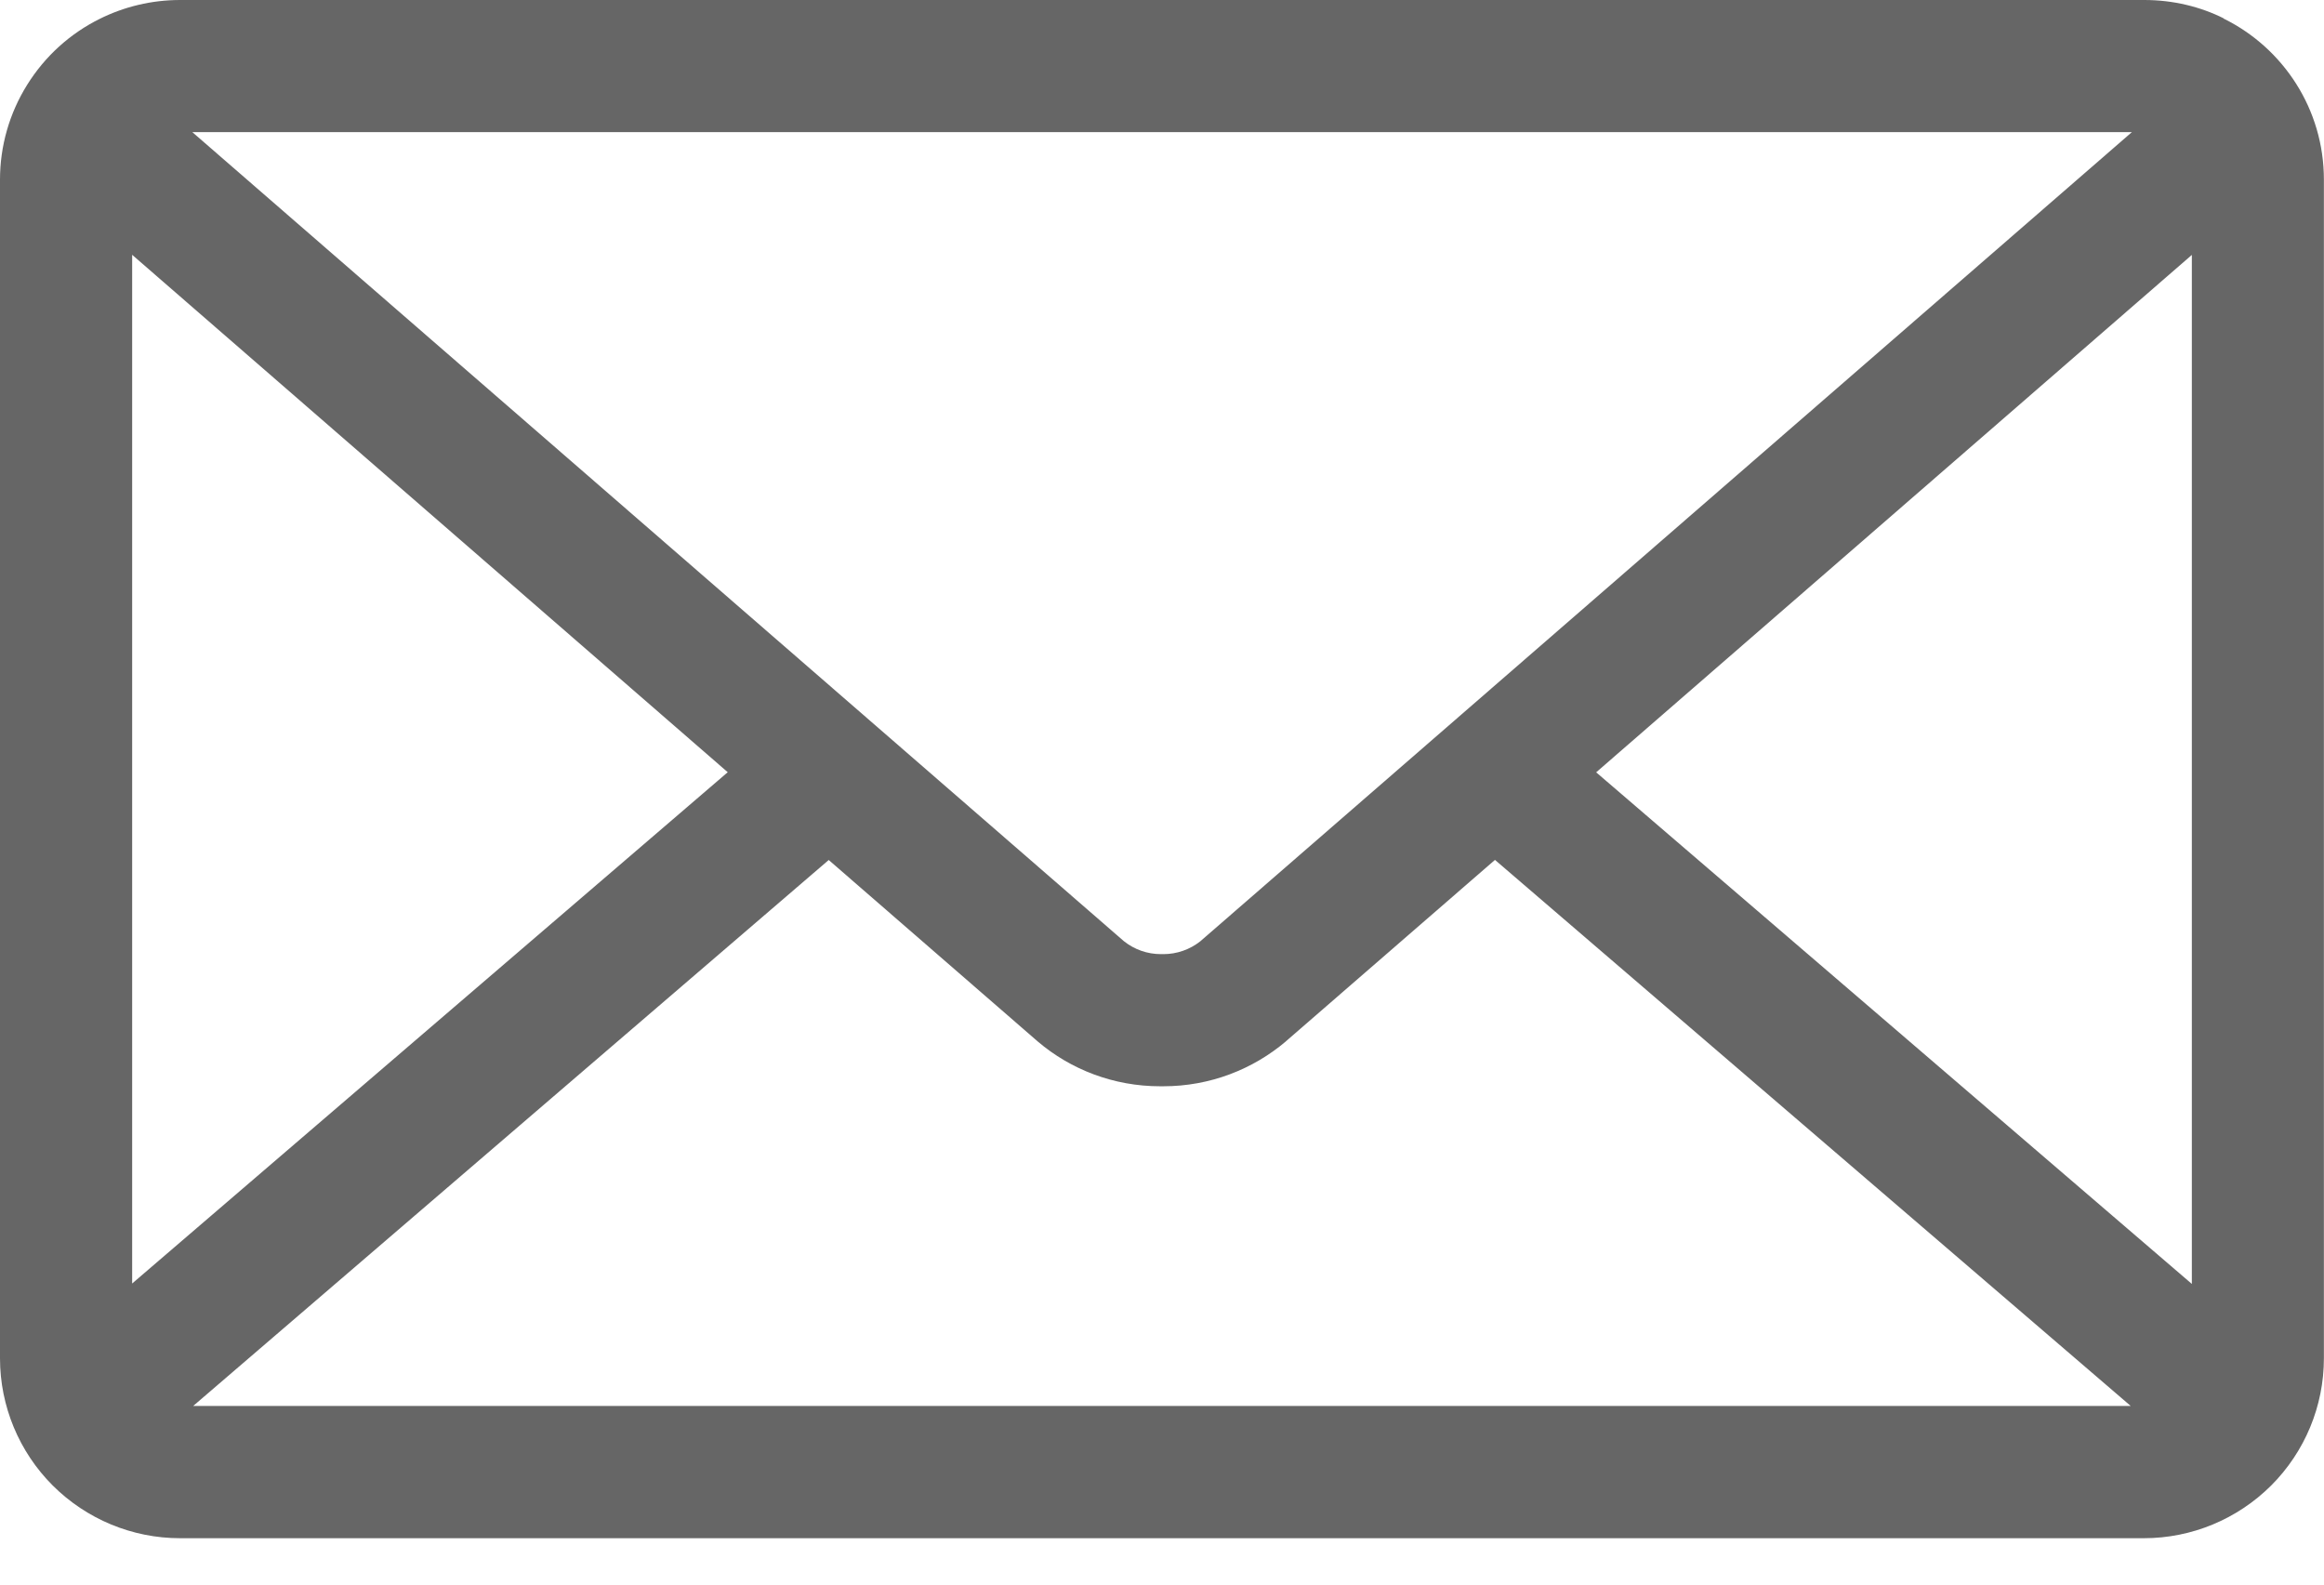
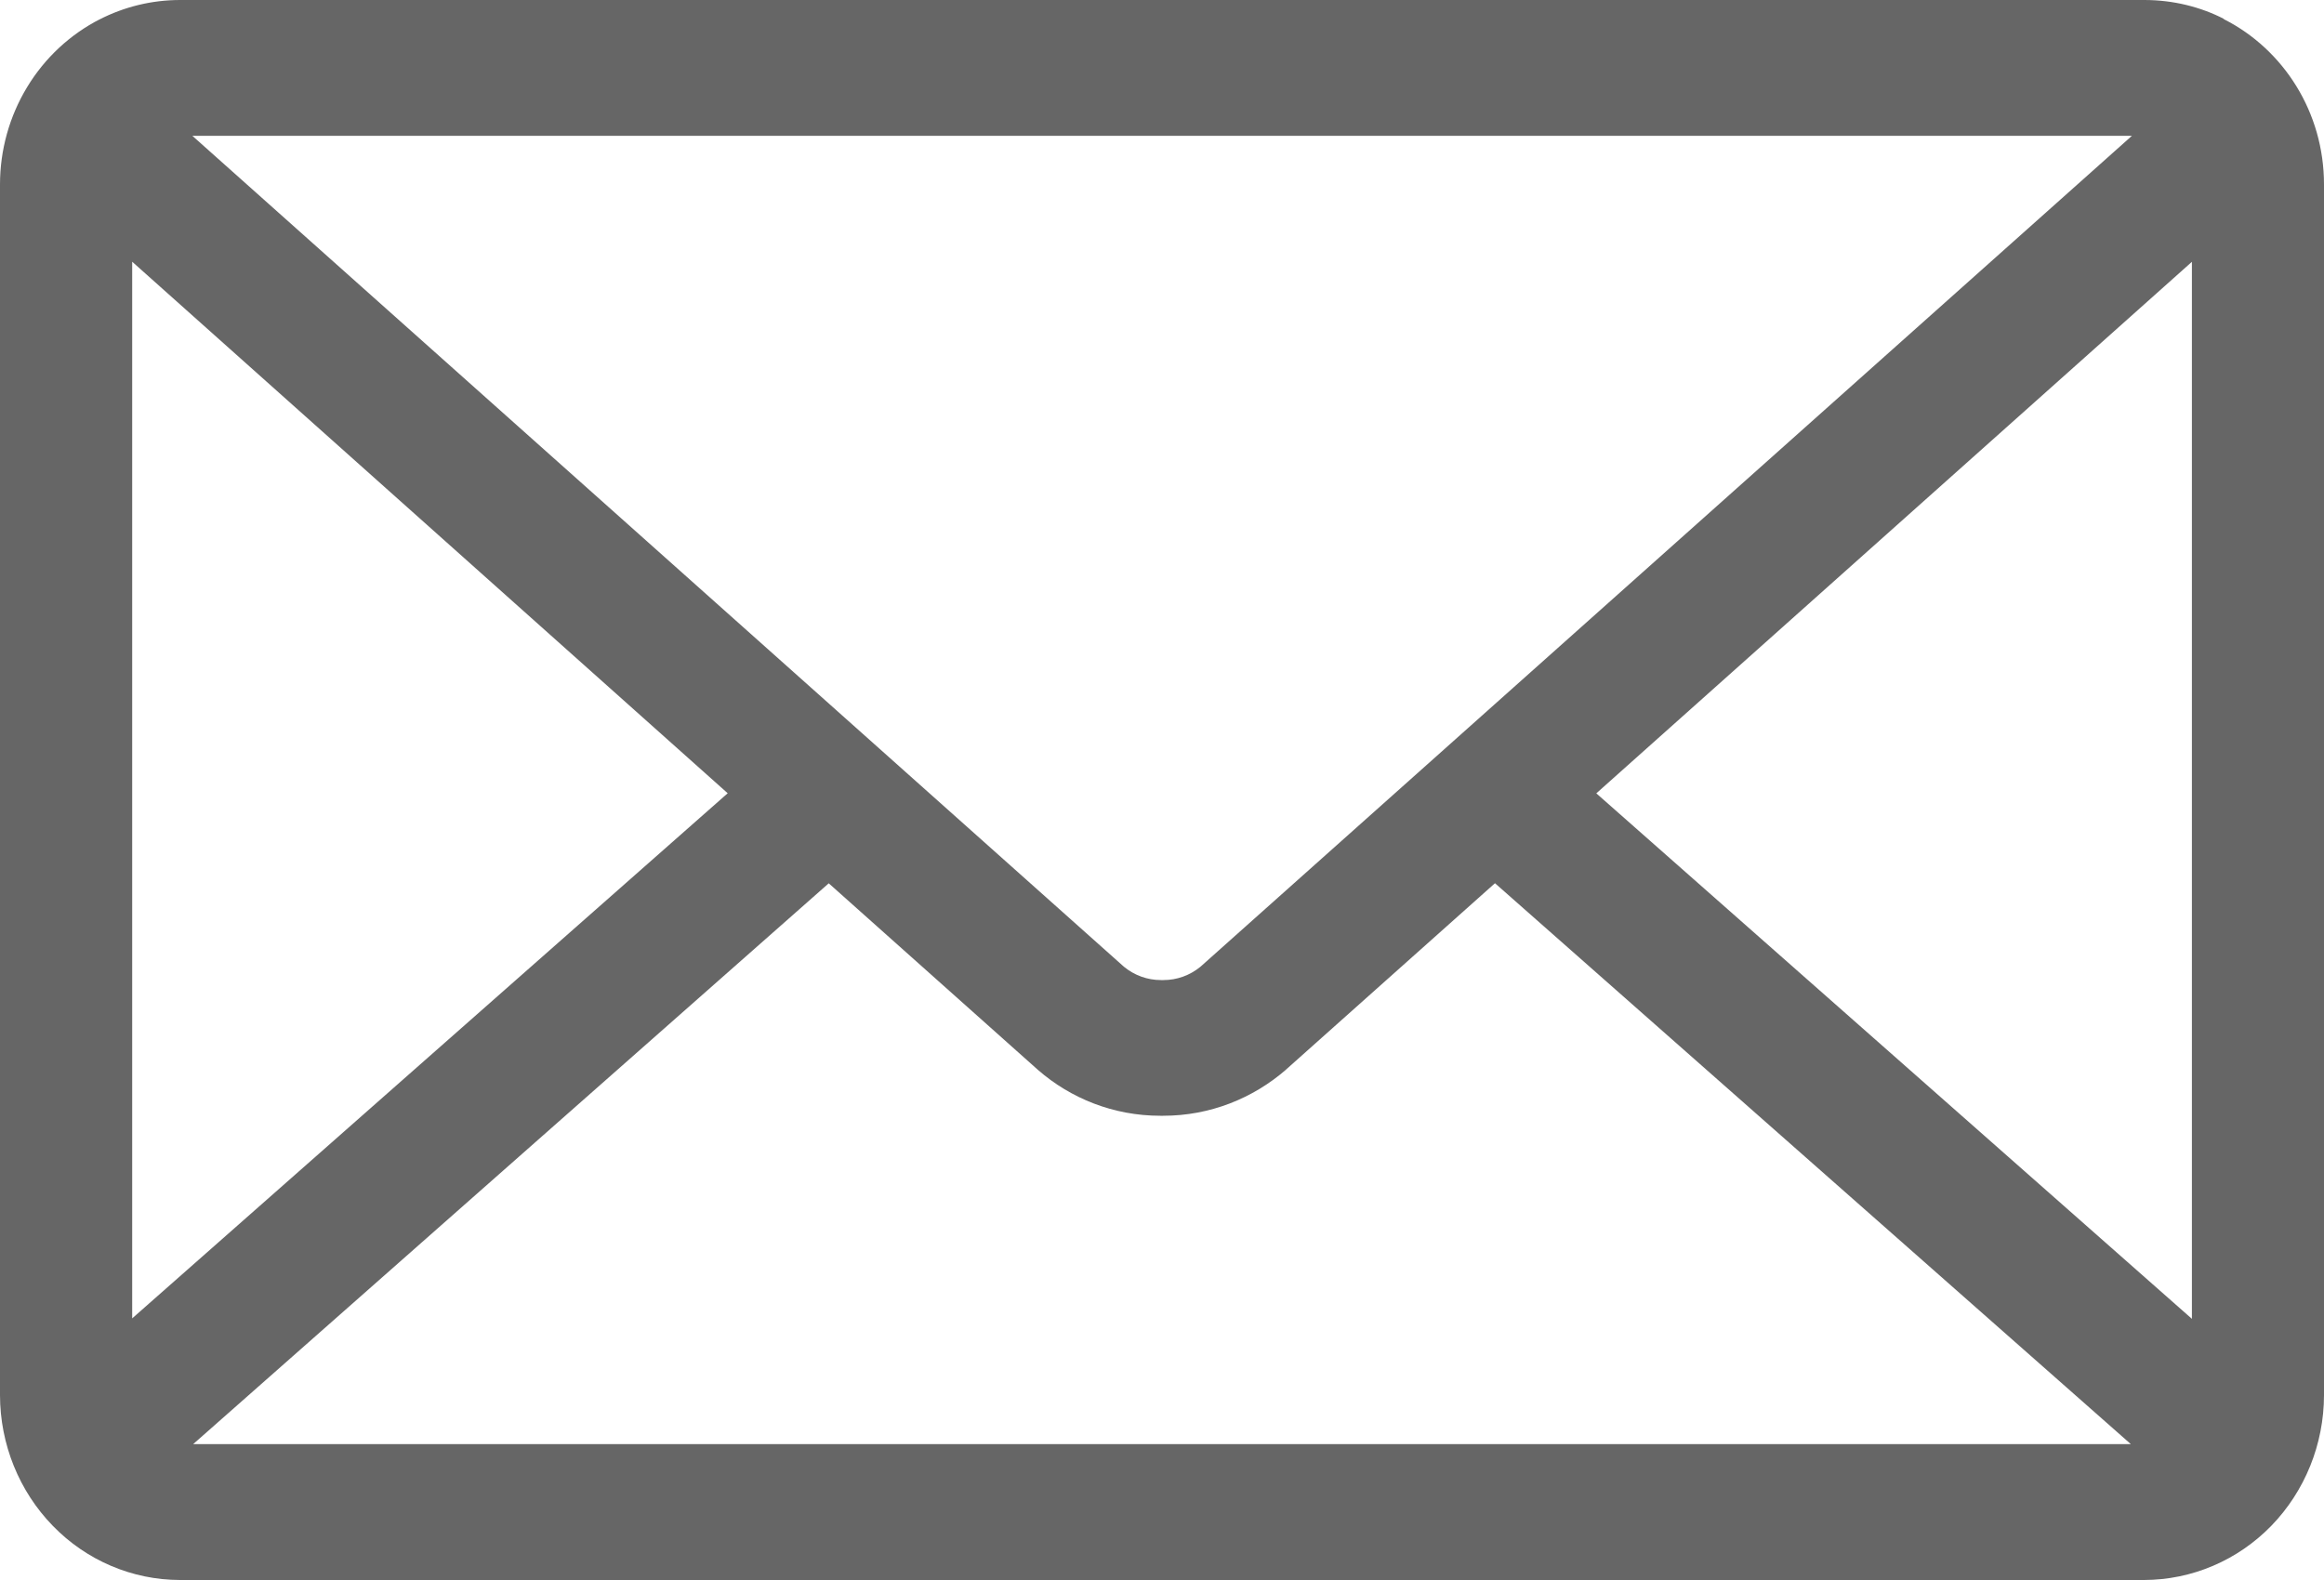
- <svg xmlns="http://www.w3.org/2000/svg" width="22" height="15" viewBox="0 0 22 15" fill="none">
-   <path d="M15.11 7.311L20.749 2.413V12.154L15.11 7.311ZM7.845 8.141L9.825 9.86C10.136 10.124 10.541 10.283 10.983 10.283H10.999H10.998H11.011C11.455 10.283 11.86 10.123 12.174 9.857L12.171 9.859L14.152 8.14L20.17 13.309H1.829L7.845 8.141ZM1.821 1.251H20.181L11.362 8.911C11.263 8.989 11.14 9.032 11.014 9.032H11.001H11.002H10.989C10.862 9.032 10.739 8.989 10.64 8.91L10.641 8.911L1.821 1.251ZM1.251 2.412L6.889 7.31L1.251 12.15V2.412ZM21.051 0.174C20.831 0.064 20.573 0 20.299 0H1.704C1.438 6.34654e-05 1.176 0.062 0.939 0.181L0.949 0.176C0.664 0.316 0.425 0.533 0.257 0.803C0.089 1.072 0 1.383 0 1.7L0 12.858C0 13.31 0.18 13.743 0.499 14.062C0.819 14.381 1.252 14.561 1.703 14.561H20.296C20.747 14.561 21.18 14.381 21.5 14.062C21.819 13.743 21.999 13.31 21.999 12.858V1.704V1.7C21.999 1.034 21.615 0.457 21.056 0.179L21.046 0.174H21.051Z" fill="#666666" />
+ <svg xmlns="http://www.w3.org/2000/svg" width="25" height="17" viewBox="0 0 25 17" fill="none">
+   <path d="M17.172 8.536L23.579 2.817V14.19L17.172 8.536ZM8.915 9.504L11.165 11.511C11.518 11.819 11.979 12.005 12.482 12.005H12.499H12.498H12.513C13.017 12.005 13.478 11.818 13.835 11.508L13.832 11.51L16.082 9.503L22.922 15.538H2.078L8.915 9.504ZM2.069 1.461H22.934L12.912 10.403C12.799 10.495 12.66 10.545 12.516 10.545H12.502H12.503H12.488C12.344 10.545 12.204 10.495 12.091 10.402L12.092 10.403L2.069 1.461ZM1.422 2.816L7.828 8.535L1.422 14.185V2.816ZM23.923 0.203C23.673 0.075 23.379 0 23.068 0H1.937C1.635 7.40947e-05 1.337 0.072 1.067 0.211L1.078 0.205C0.755 0.369 0.482 0.623 0.292 0.937C0.101 1.252 0 1.615 0 1.985L0 15.012C0.001 15.539 0.205 16.044 0.568 16.417C0.93 16.79 1.422 16.999 1.935 17H23.064C23.578 16.999 24.07 16.79 24.433 16.417C24.795 16.044 24.999 15.539 25 15.012V1.989V1.985C25 1.207 24.564 0.533 23.928 0.209L23.917 0.203H23.923Z" fill="#666666" />
</svg>
